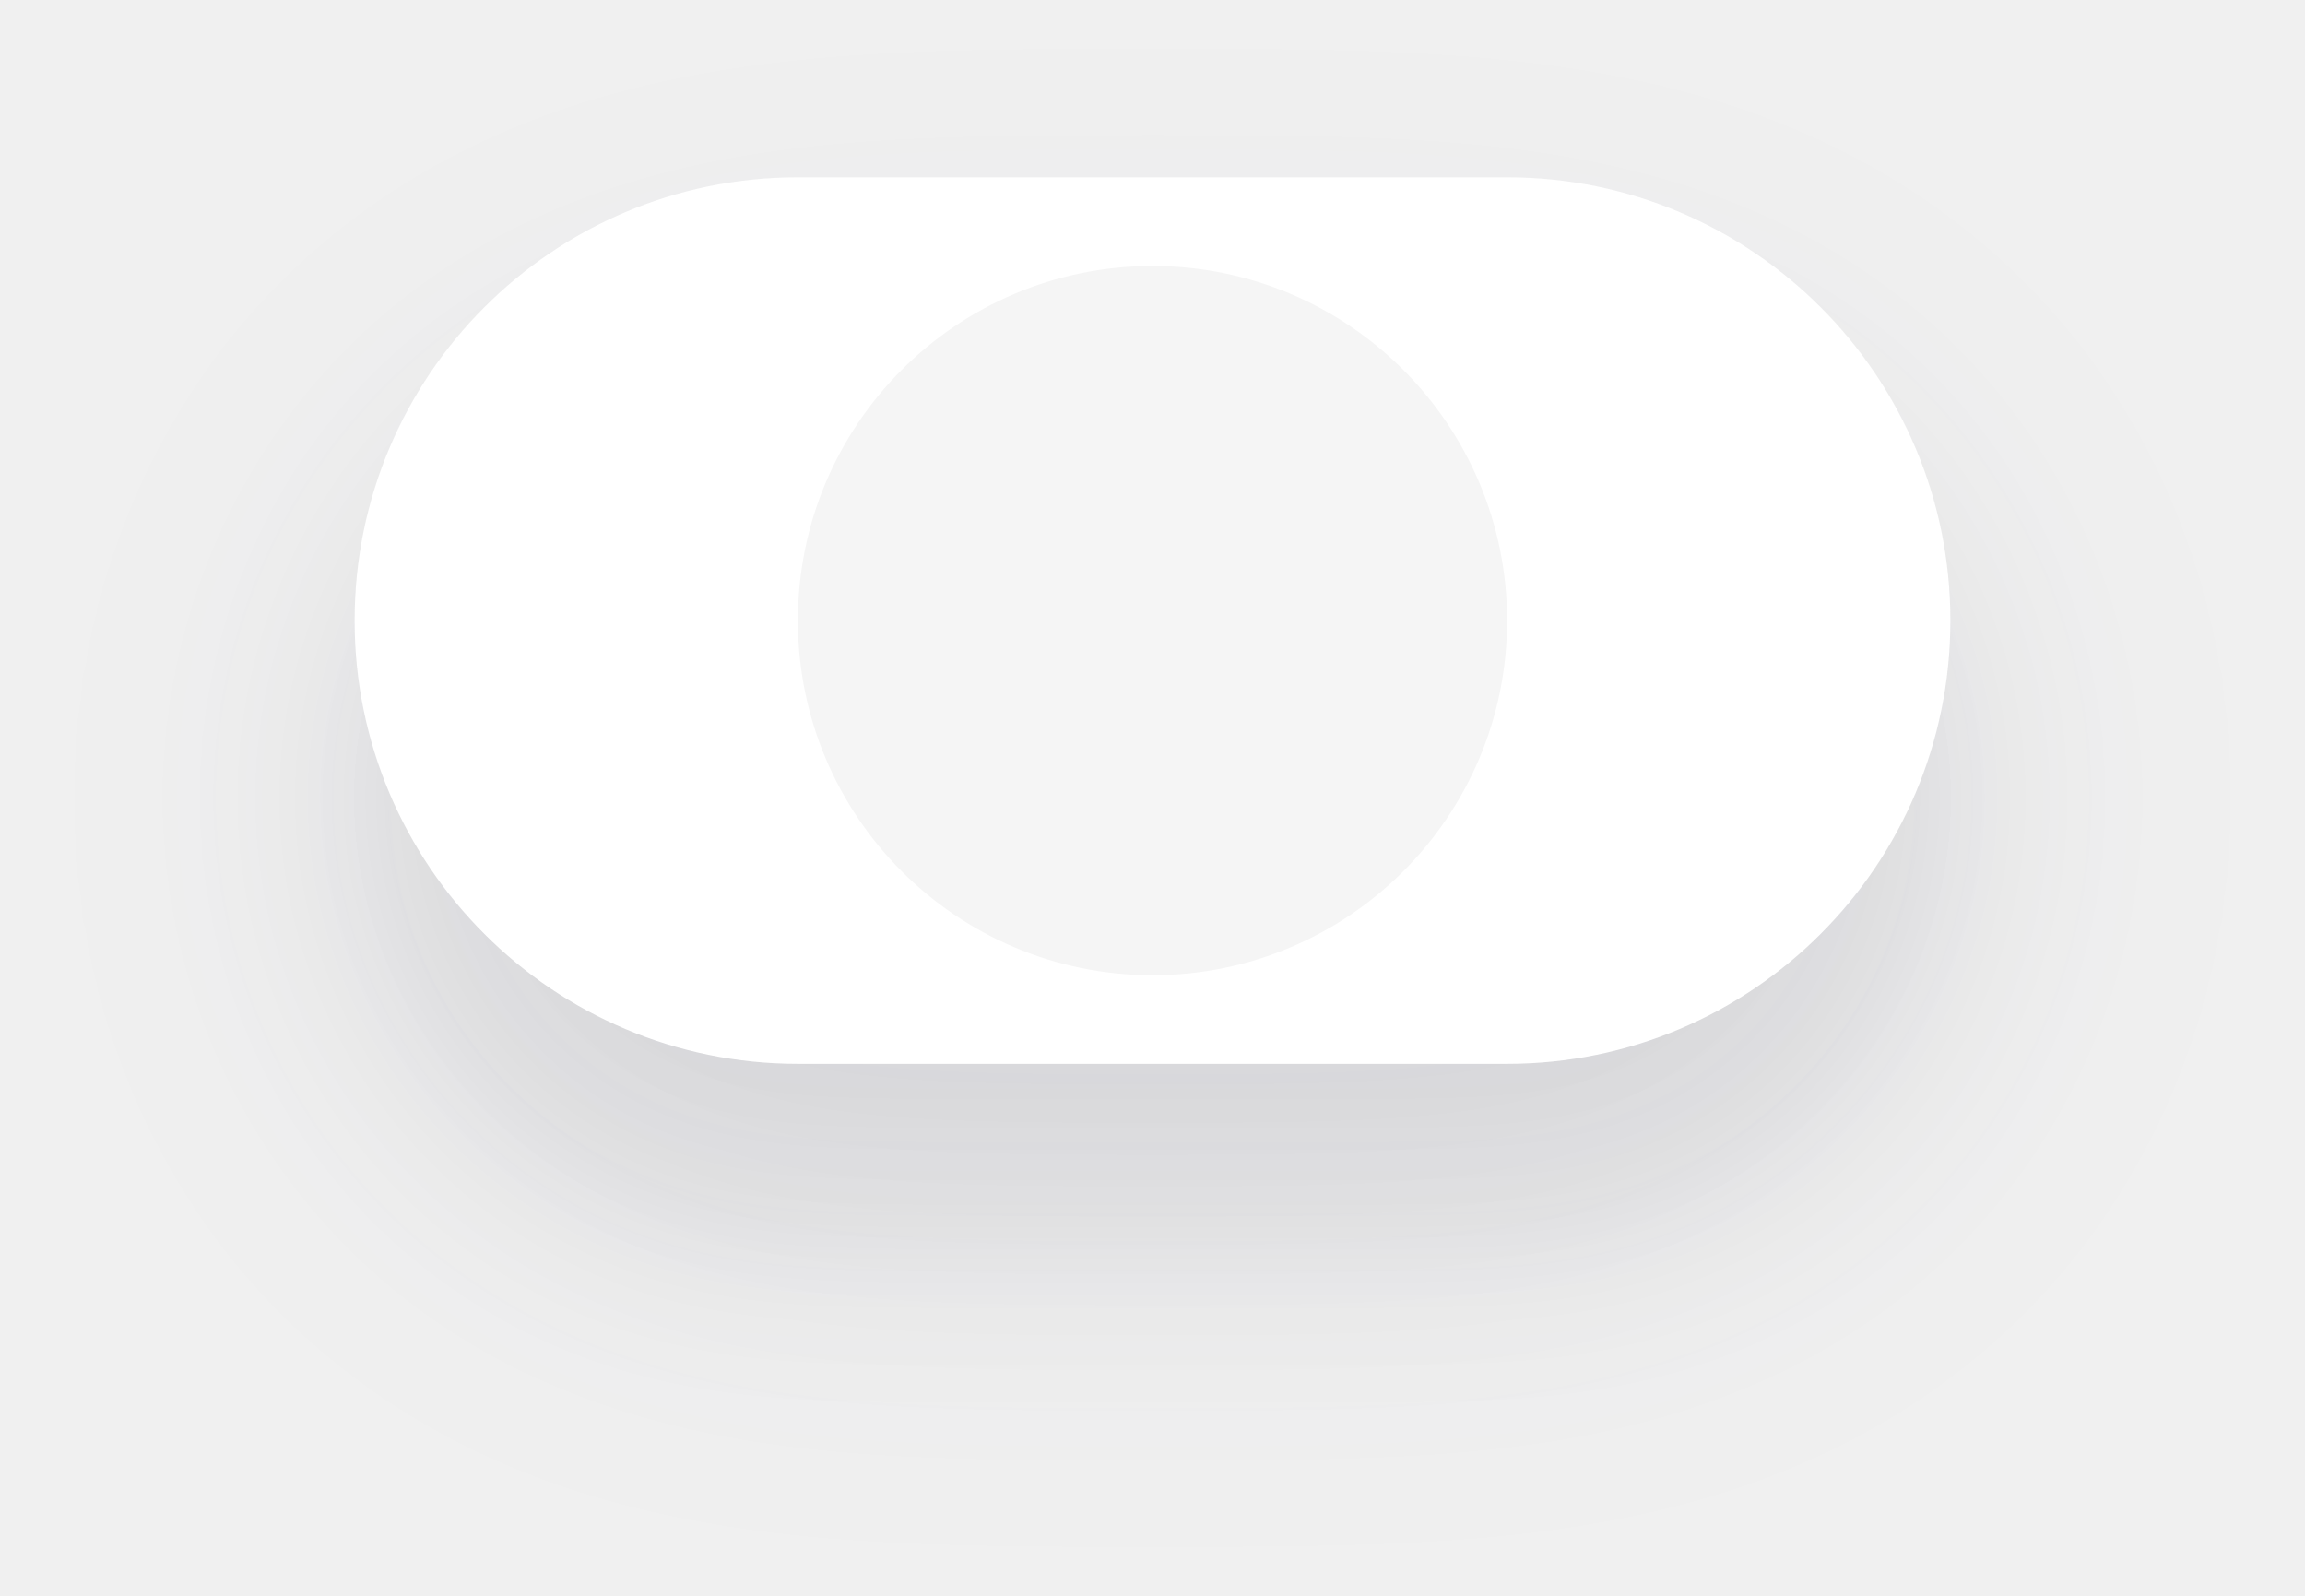
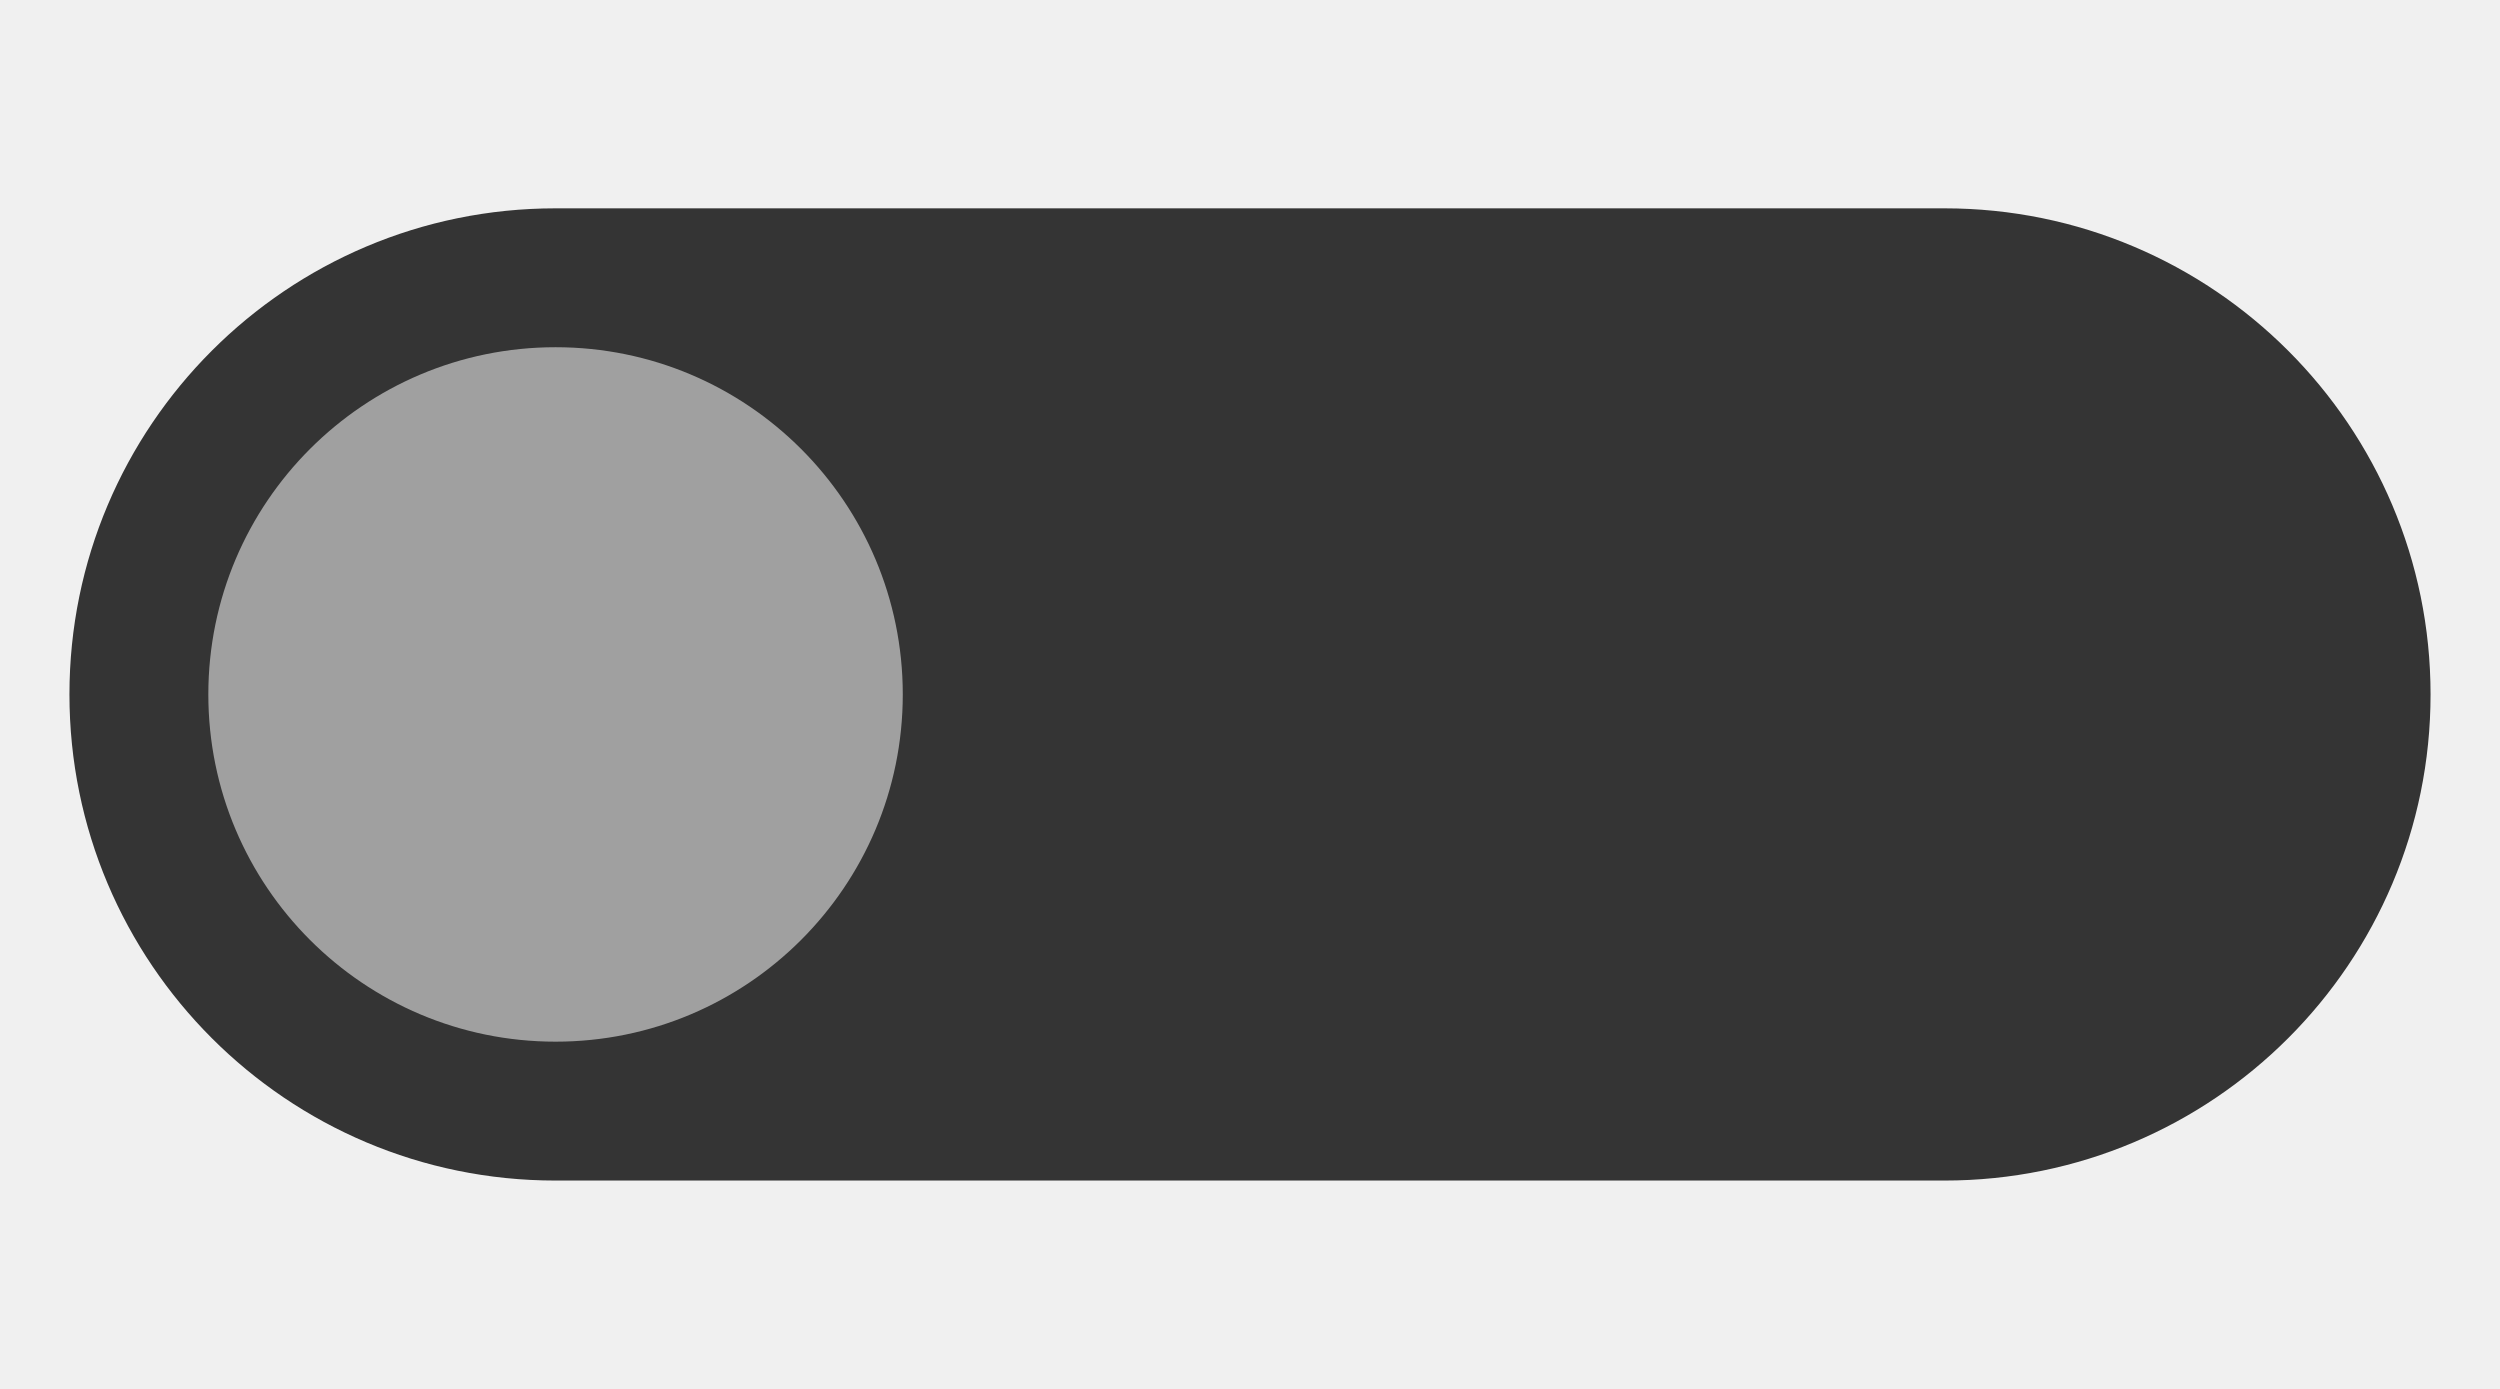
- <svg xmlns="http://www.w3.org/2000/svg" width="52" height="36" fill="none">
-   <g filter="url(#a)">
-     <rect x="8" y="4" width="36" height="20" rx="10" fill="#fff" />
-   </g>
-   <path d="M26 22a8 8 0 1 0 0-16 8 8 0 0 0 0 16z" fill="#F5F5F5" />
-   <defs>
-     <filter id="a" x="0" y="0" width="52" height="36" filterUnits="userSpaceOnUse" color-interpolation-filters="sRGB">
-       <feFlood flood-opacity="0" result="BackgroundImageFix" />
-       <feColorMatrix in="SourceAlpha" values="0 0 0 0 0 0 0 0 0 0 0 0 0 0 0 0 0 0 127 0" result="hardAlpha" />
-       <feOffset dy="4" />
-       <feGaussianBlur stdDeviation="4" />
-       <feColorMatrix values="0 0 0 0 0.196 0 0 0 0 0.196 0 0 0 0 0.279 0 0 0 0.06 0" />
-       <feBlend mode="multiply" in2="BackgroundImageFix" result="effect1_dropShadow_991_105266" />
-       <feColorMatrix in="SourceAlpha" values="0 0 0 0 0 0 0 0 0 0 0 0 0 0 0 0 0 0 127 0" result="hardAlpha" />
-       <feOffset dy="4" />
-       <feGaussianBlur stdDeviation="2" />
-       <feColorMatrix values="0 0 0 0 0.196 0 0 0 0 0.196 0 0 0 0 0.279 0 0 0 0.08 0" />
-       <feBlend mode="multiply" in2="effect1_dropShadow_991_105266" result="effect2_dropShadow_991_105266" />
-       <feBlend in="SourceGraphic" in2="effect2_dropShadow_991_105266" result="shape" />
-     </filter>
-   </defs>
+ <svg xmlns="http://www.w3.org/2000/svg" width="36" height="20" viewBox="0 0 36 20" fill="none">
+   <rect x="1" y="3" width="34" height="14" rx="7" fill="#343434" />
+   <circle cx="8" cy="10" r="5" fill="#A0A0A0" />
</svg>
